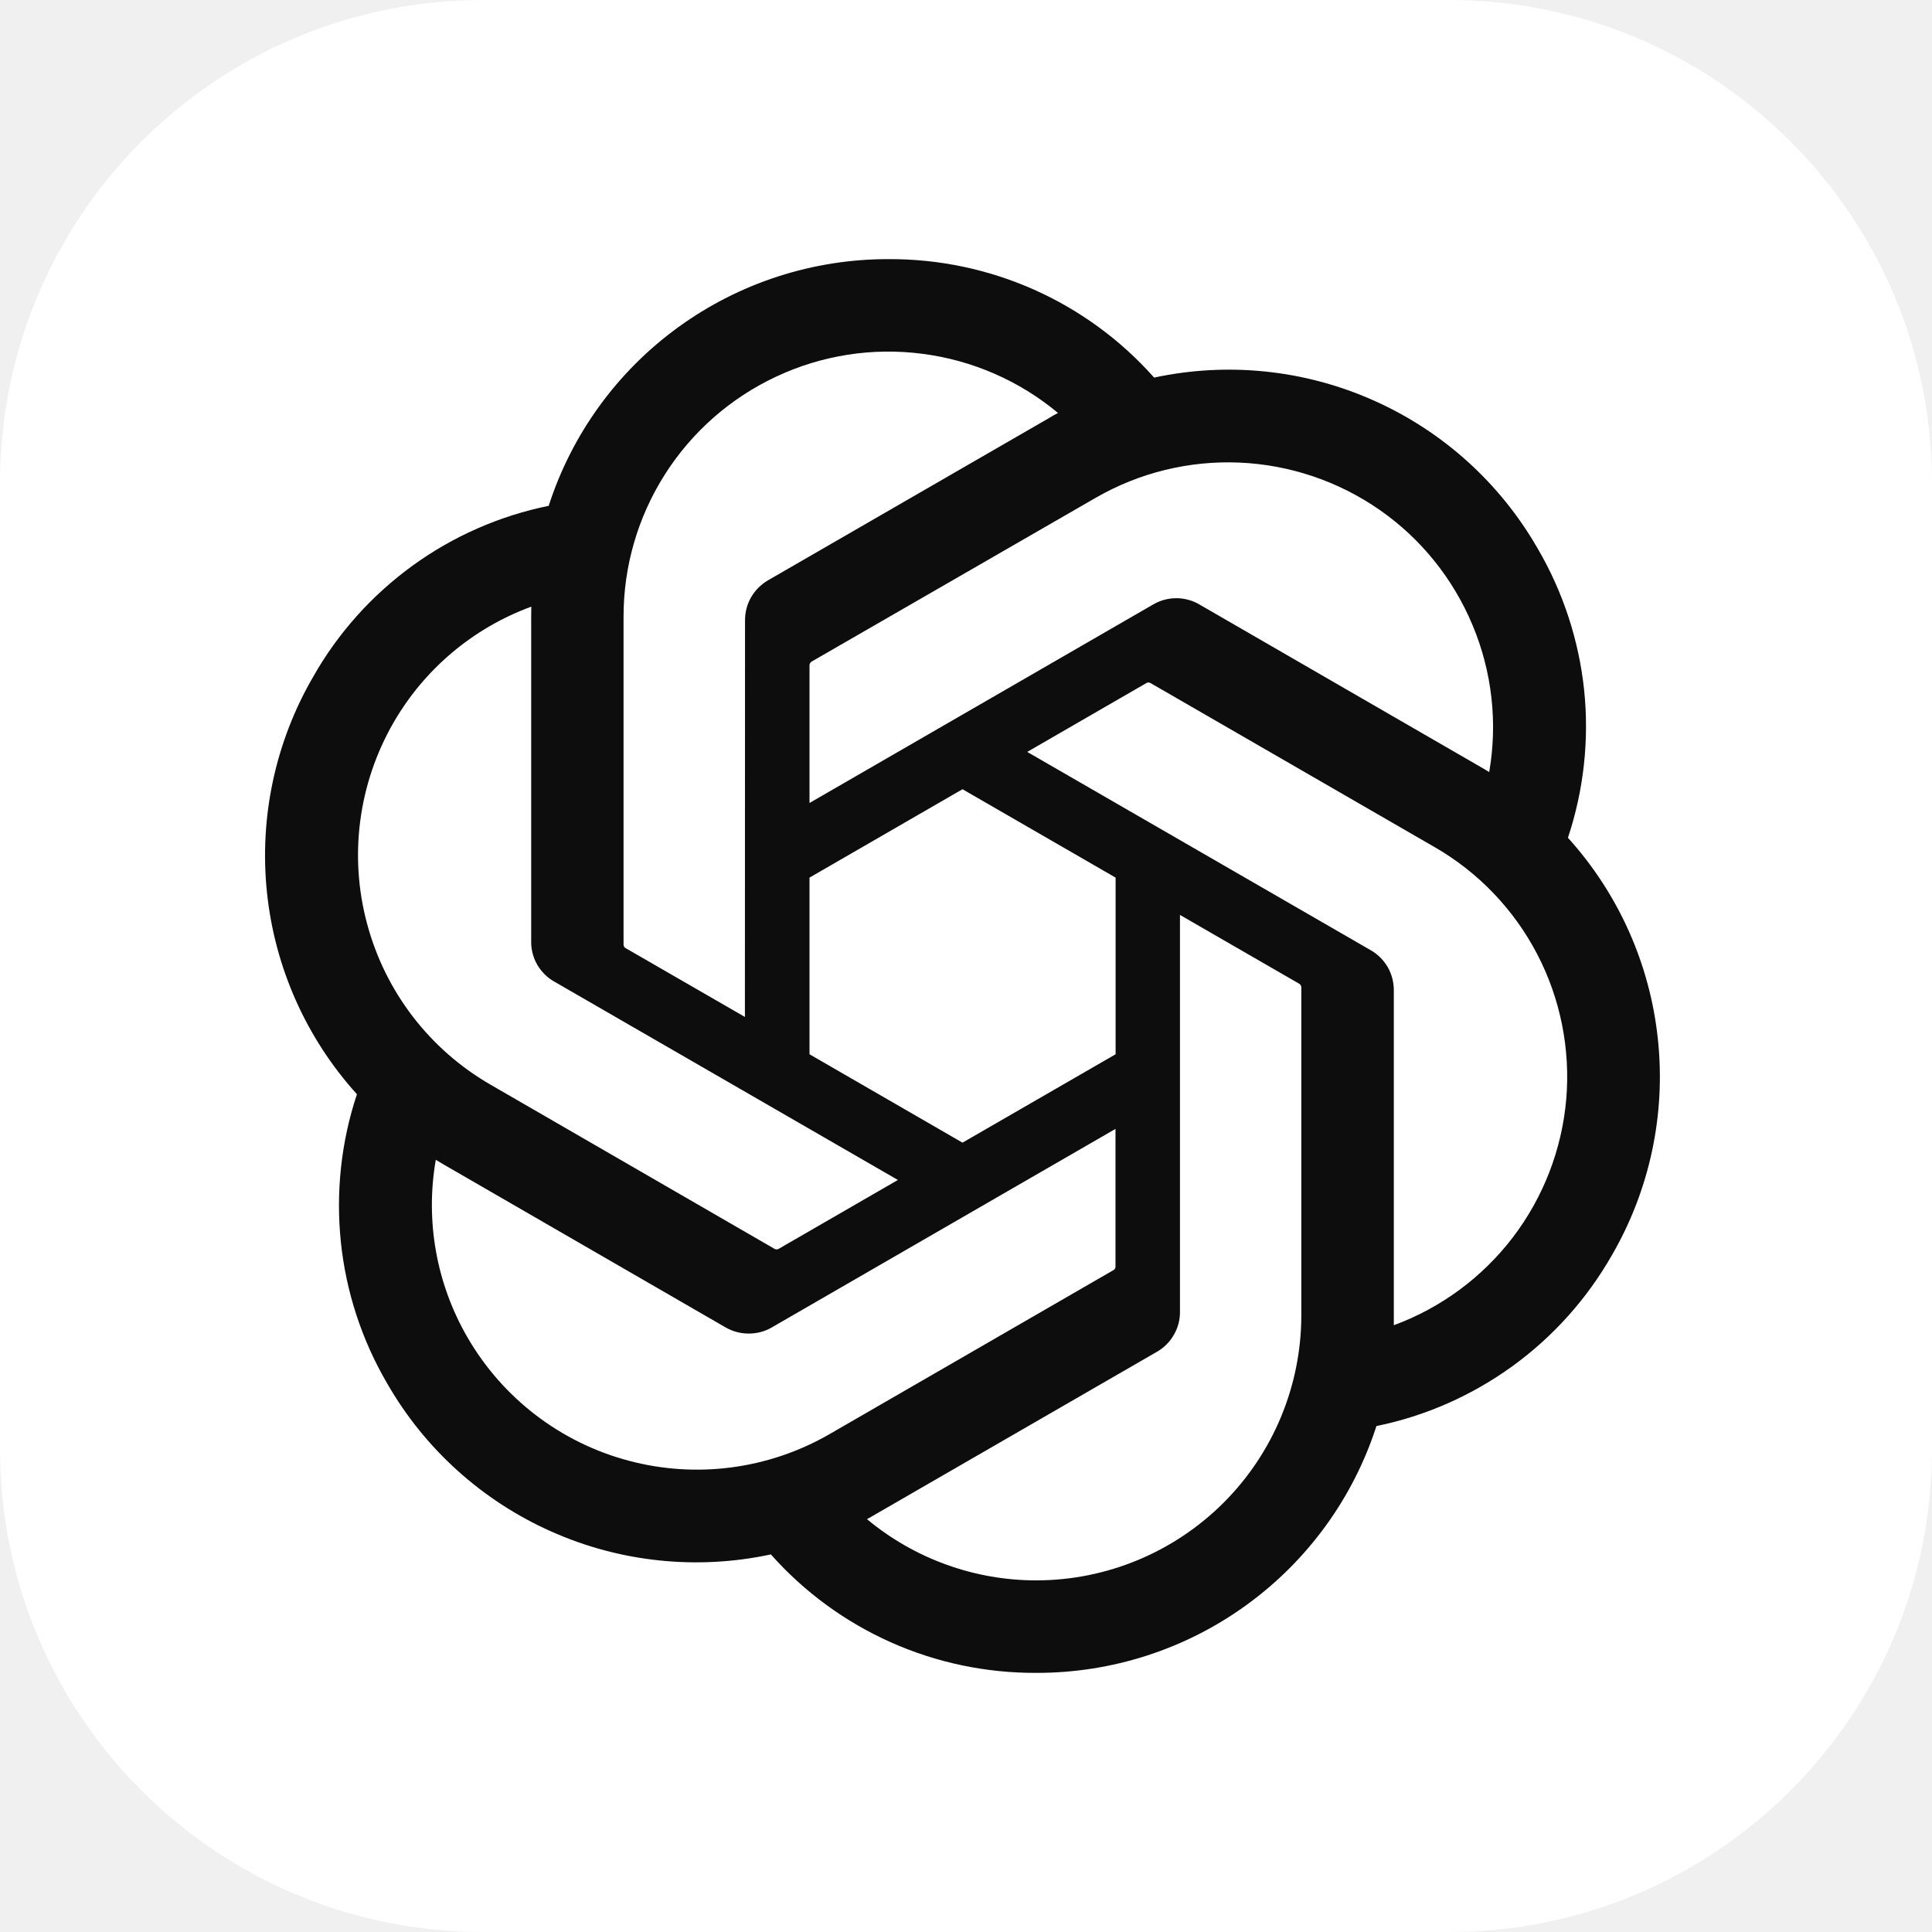
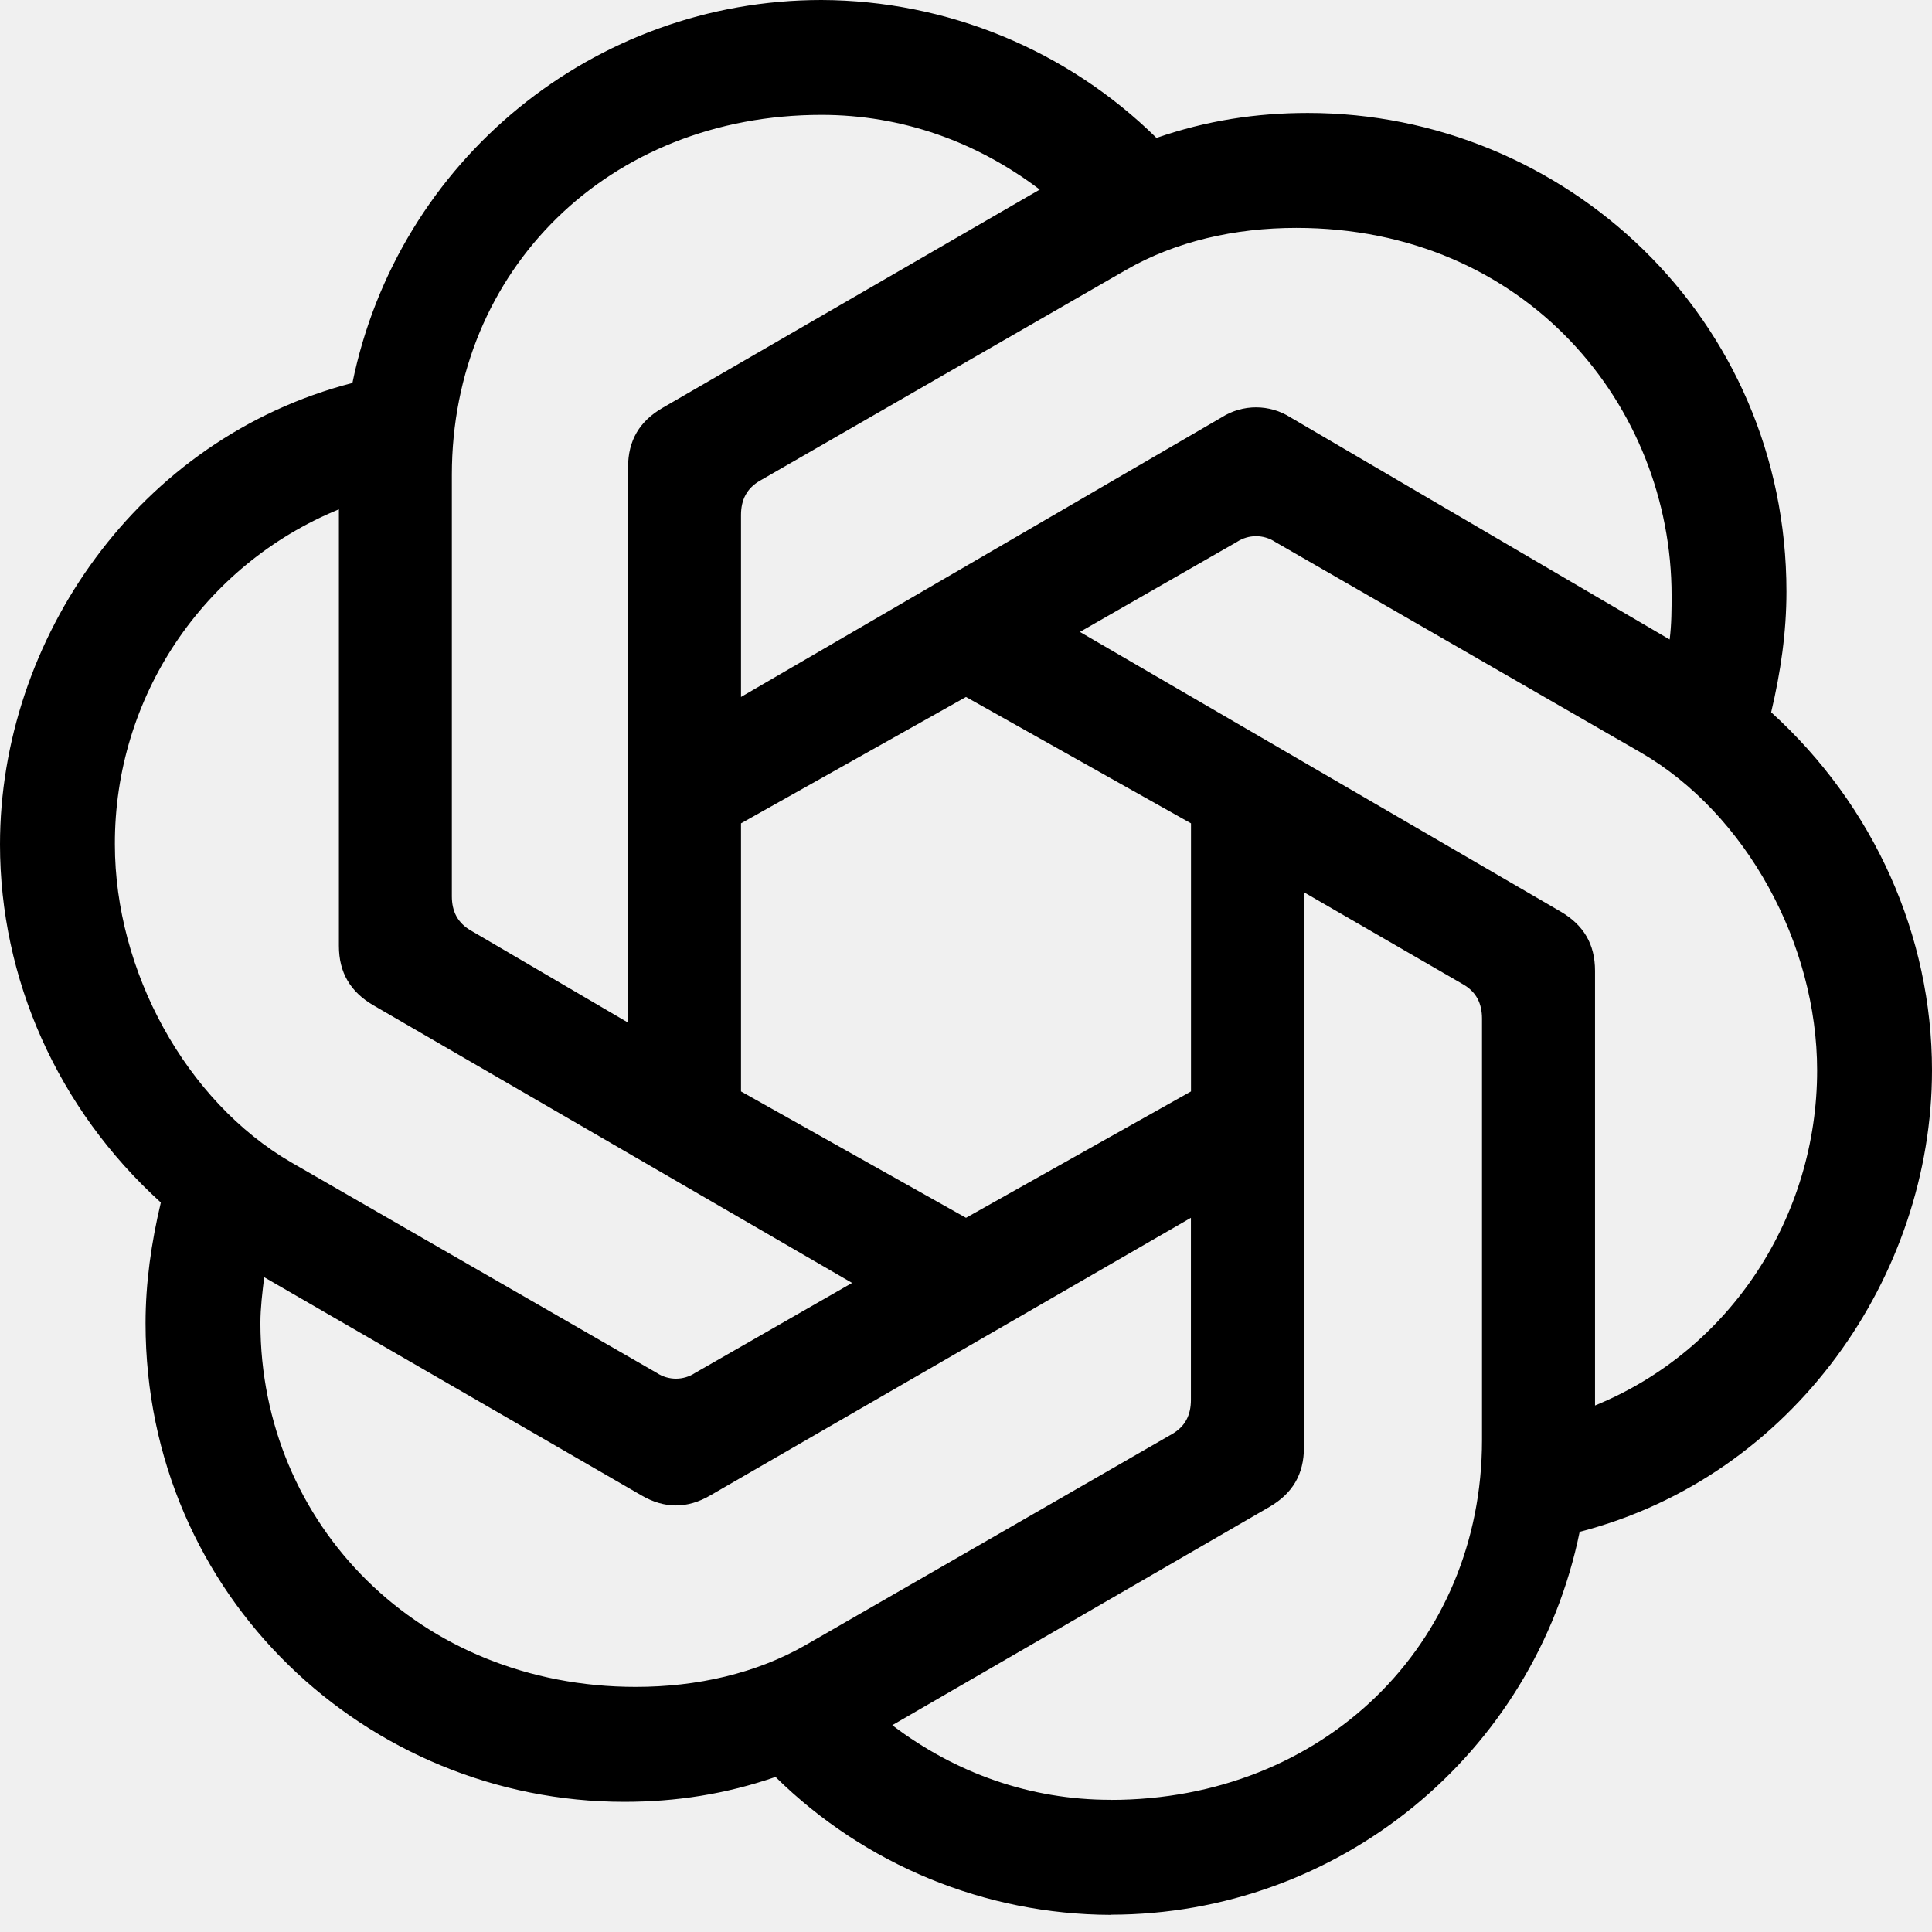
- <svg xmlns="http://www.w3.org/2000/svg" width="16" height="16" viewBox="0 0 16 16" fill="none">
-   <style>
-     @media (prefers-color-scheme: dark) {
-       .favicon-stroke {
-         fill: #fff;
-       }
-       .favicon-bg {
-         fill: #0d0d0d;
-       }
-     }
-   </style>
-   <rect class="favicon-bg" width="16" height="16" rx="4" fill="white" />
-   <g>
-     <path class="favicon-stroke" d="M12.985 6.938C13.116 6.544 13.162 6.126 13.119 5.713C13.075 5.3 12.944 4.901 12.734 4.542C12.423 4 11.948 3.571 11.377 3.317C10.806 3.062 10.169 2.996 9.558 3.127C9.282 2.816 8.943 2.568 8.564 2.399C8.184 2.23 7.773 2.144 7.358 2.146C6.733 2.145 6.124 2.342 5.618 2.709C5.112 3.076 4.736 3.594 4.544 4.189C4.137 4.272 3.752 4.441 3.416 4.685C3.08 4.929 2.799 5.242 2.594 5.604C2.28 6.144 2.146 6.77 2.211 7.392C2.276 8.014 2.537 8.599 2.956 9.062C2.825 9.456 2.78 9.874 2.823 10.287C2.866 10.7 2.997 11.099 3.207 11.458C3.518 12 3.994 12.429 4.565 12.683C5.136 12.938 5.773 13.004 6.384 12.873C6.66 13.184 6.999 13.432 7.378 13.601C7.757 13.77 8.168 13.856 8.584 13.854C9.209 13.855 9.819 13.658 10.324 13.291C10.83 12.924 11.207 12.405 11.399 11.81C11.806 11.727 12.19 11.557 12.527 11.313C12.863 11.069 13.143 10.756 13.349 10.395C13.662 9.855 13.796 9.229 13.73 8.607C13.665 7.986 13.404 7.401 12.985 6.938ZM8.585 13.088C8.072 13.089 7.574 12.909 7.18 12.581C7.198 12.571 7.229 12.554 7.25 12.541L9.581 11.195C9.639 11.162 9.688 11.113 9.721 11.055C9.755 10.997 9.773 10.931 9.772 10.863V7.577L10.758 8.146C10.763 8.148 10.767 8.152 10.77 8.157C10.774 8.162 10.776 8.167 10.777 8.173V10.894C10.776 11.476 10.545 12.033 10.134 12.444C9.723 12.855 9.166 13.087 8.585 13.088ZM3.871 11.075C3.614 10.631 3.521 10.111 3.609 9.605C3.626 9.615 3.657 9.634 3.678 9.646L6.009 10.993C6.068 11.027 6.134 11.044 6.201 11.044C6.268 11.044 6.334 11.027 6.392 10.993L9.238 9.349V10.487C9.239 10.493 9.238 10.499 9.235 10.504C9.233 10.509 9.229 10.514 9.224 10.517L6.868 11.878C6.364 12.168 5.765 12.247 5.203 12.096C4.641 11.946 4.162 11.578 3.871 11.075ZM3.258 5.986C3.514 5.541 3.918 5.201 4.4 5.024C4.4 5.044 4.399 5.08 4.399 5.105V7.797C4.398 7.865 4.416 7.931 4.449 7.989C4.483 8.047 4.531 8.096 4.59 8.129L7.436 9.772L6.451 10.341C6.446 10.344 6.44 10.346 6.434 10.347C6.428 10.347 6.423 10.346 6.417 10.344L4.061 8.982C3.557 8.691 3.19 8.212 3.04 7.65C2.889 7.089 2.968 6.49 3.258 5.986ZM11.353 7.87L8.507 6.227L9.492 5.658C9.497 5.655 9.502 5.653 9.508 5.652C9.514 5.652 9.52 5.653 9.525 5.655L11.882 7.016C12.243 7.224 12.537 7.531 12.73 7.901C12.923 8.271 13.006 8.688 12.971 9.103C12.935 9.518 12.782 9.915 12.529 10.247C12.276 10.578 11.934 10.831 11.543 10.975C11.543 10.955 11.543 10.919 11.543 10.894V8.201C11.543 8.134 11.526 8.068 11.493 8.01C11.459 7.952 11.411 7.903 11.353 7.87ZM12.333 6.394C12.316 6.383 12.286 6.365 12.264 6.353L9.933 5.006C9.875 4.972 9.809 4.954 9.742 4.954C9.674 4.954 9.608 4.972 9.55 5.006L6.704 6.65V5.512C6.704 5.506 6.705 5.5 6.707 5.495C6.71 5.49 6.714 5.485 6.718 5.481L9.075 4.122C9.436 3.914 9.849 3.813 10.265 3.831C10.681 3.849 11.084 3.985 11.426 4.223C11.768 4.461 12.034 4.792 12.195 5.177C12.356 5.561 12.404 5.983 12.333 6.394ZM6.169 8.422L5.183 7.853C5.178 7.851 5.173 7.847 5.17 7.842C5.167 7.837 5.165 7.832 5.164 7.826V5.105C5.164 4.688 5.283 4.28 5.507 3.928C5.731 3.576 6.05 3.296 6.428 3.119C6.805 2.942 7.225 2.876 7.639 2.93C8.052 2.983 8.442 3.153 8.762 3.42C8.744 3.429 8.713 3.446 8.693 3.459L6.362 4.805C6.303 4.839 6.255 4.887 6.221 4.945C6.187 5.003 6.17 5.07 6.17 5.137L6.169 8.422ZM6.704 7.268L7.971 6.536L9.239 7.268V8.731L7.971 9.463L6.704 8.731V7.268Z" fill="#0D0D0D" />
-   </g>
+ <svg xmlns="http://www.w3.org/2000/svg" fill="currentColor" fill-rule="evenodd" height="1em" style="flex:none;line-height:1" viewBox="0 0 24 24" width="1em">
+   <path d="M9.205 8.658v-2.26c0-.19.072-.333.238-.428l4.543-2.616c.619-.357 1.356-.523 2.117-.523 2.854 0 4.662 2.212 4.662 4.566 0 .167 0 .357-.024.547l-4.71-2.759a.797.797 0 00-.856 0l-5.97 3.473zm10.609 8.8V12.06c0-.333-.143-.57-.429-.737l-5.97-3.473 1.95-1.118a.433.433 0 01.476 0l4.543 2.617c1.309.76 2.189 2.378 2.189 3.948 0 1.808-1.07 3.473-2.76 4.163zM7.802 12.703l-1.95-1.142c-.167-.095-.239-.238-.239-.428V5.899c0-2.545 1.95-4.472 4.591-4.472 1 0 1.927.333 2.712.928L8.23 5.067c-.285.166-.428.404-.428.737v6.898zM12 15.128l-2.795-1.57v-3.33L12 8.658l2.795 1.57v3.33L12 15.128zm1.796 7.23c-1 0-1.927-.332-2.712-.927l4.686-2.712c.285-.166.428-.404.428-.737v-6.898l1.974 1.142c.167.095.238.238.238.428v5.233c0 2.545-1.974 4.472-4.614 4.472zm-5.637-5.303l-4.544-2.617c-1.308-.761-2.188-2.378-2.188-3.948A4.482 4.482 0 014.21 6.327v5.423c0 .333.143.571.428.738l5.947 3.449-1.95 1.118a.432.432 0 01-.476 0zm-.262 3.9c-2.688 0-4.662-2.021-4.662-4.519 0-.19.024-.38.047-.57l4.686 2.71c.286.167.571.167.856 0l5.97-3.448v2.26c0 .19-.07.333-.237.428l-4.543 2.616c-.619.357-1.356.523-2.117.523zm5.899 2.83a5.947 5.947 0 005.827-4.756C22.287 18.339 24 15.84 24 13.296c0-1.665-.713-3.282-1.998-4.448.119-.5.19-.999.19-1.498 0-3.401-2.759-5.947-5.946-5.947-.642 0-1.26.095-1.88.31A5.962 5.962 0 0010.205 0a5.947 5.947 0 00-5.827 4.757C1.713 5.447 0 7.945 0 10.49c0 1.666.713 3.283 1.998 4.448-.119.5-.19 1-.19 1.499 0 3.401 2.759 5.946 5.946 5.946.642 0 1.26-.095 1.88-.309a5.96 5.96 0 004.162 1.713z" />
</svg>
